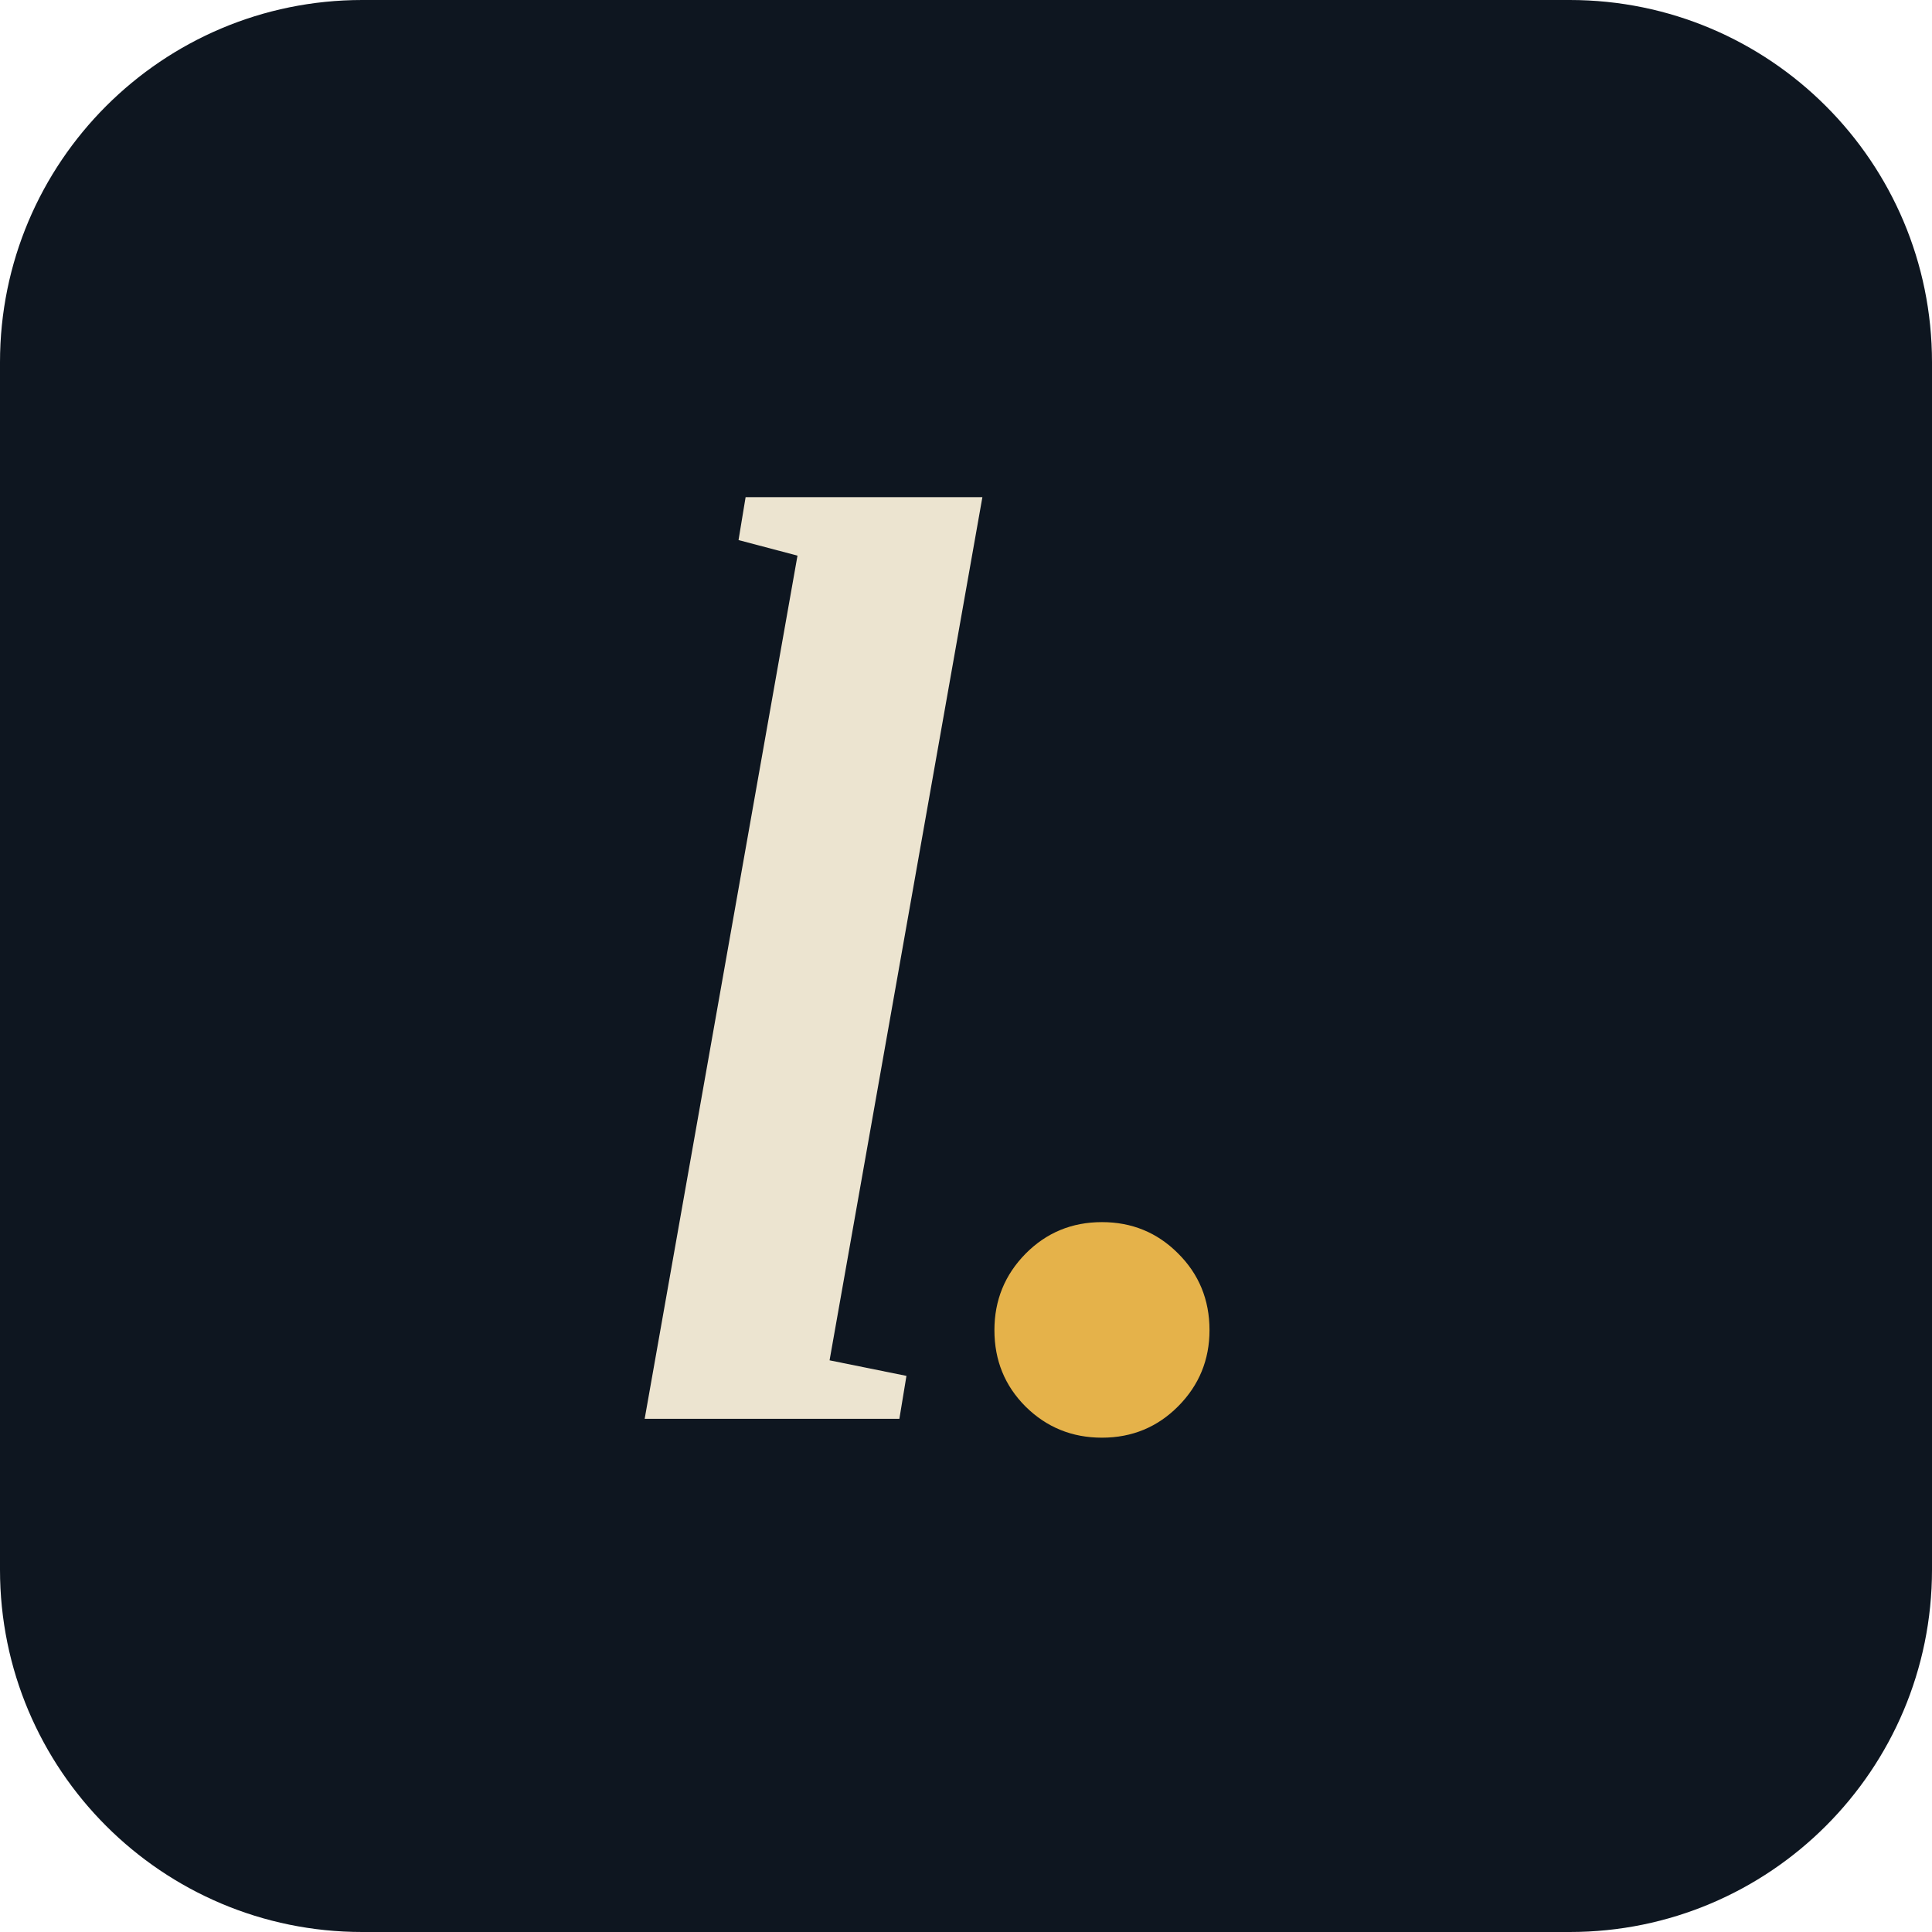
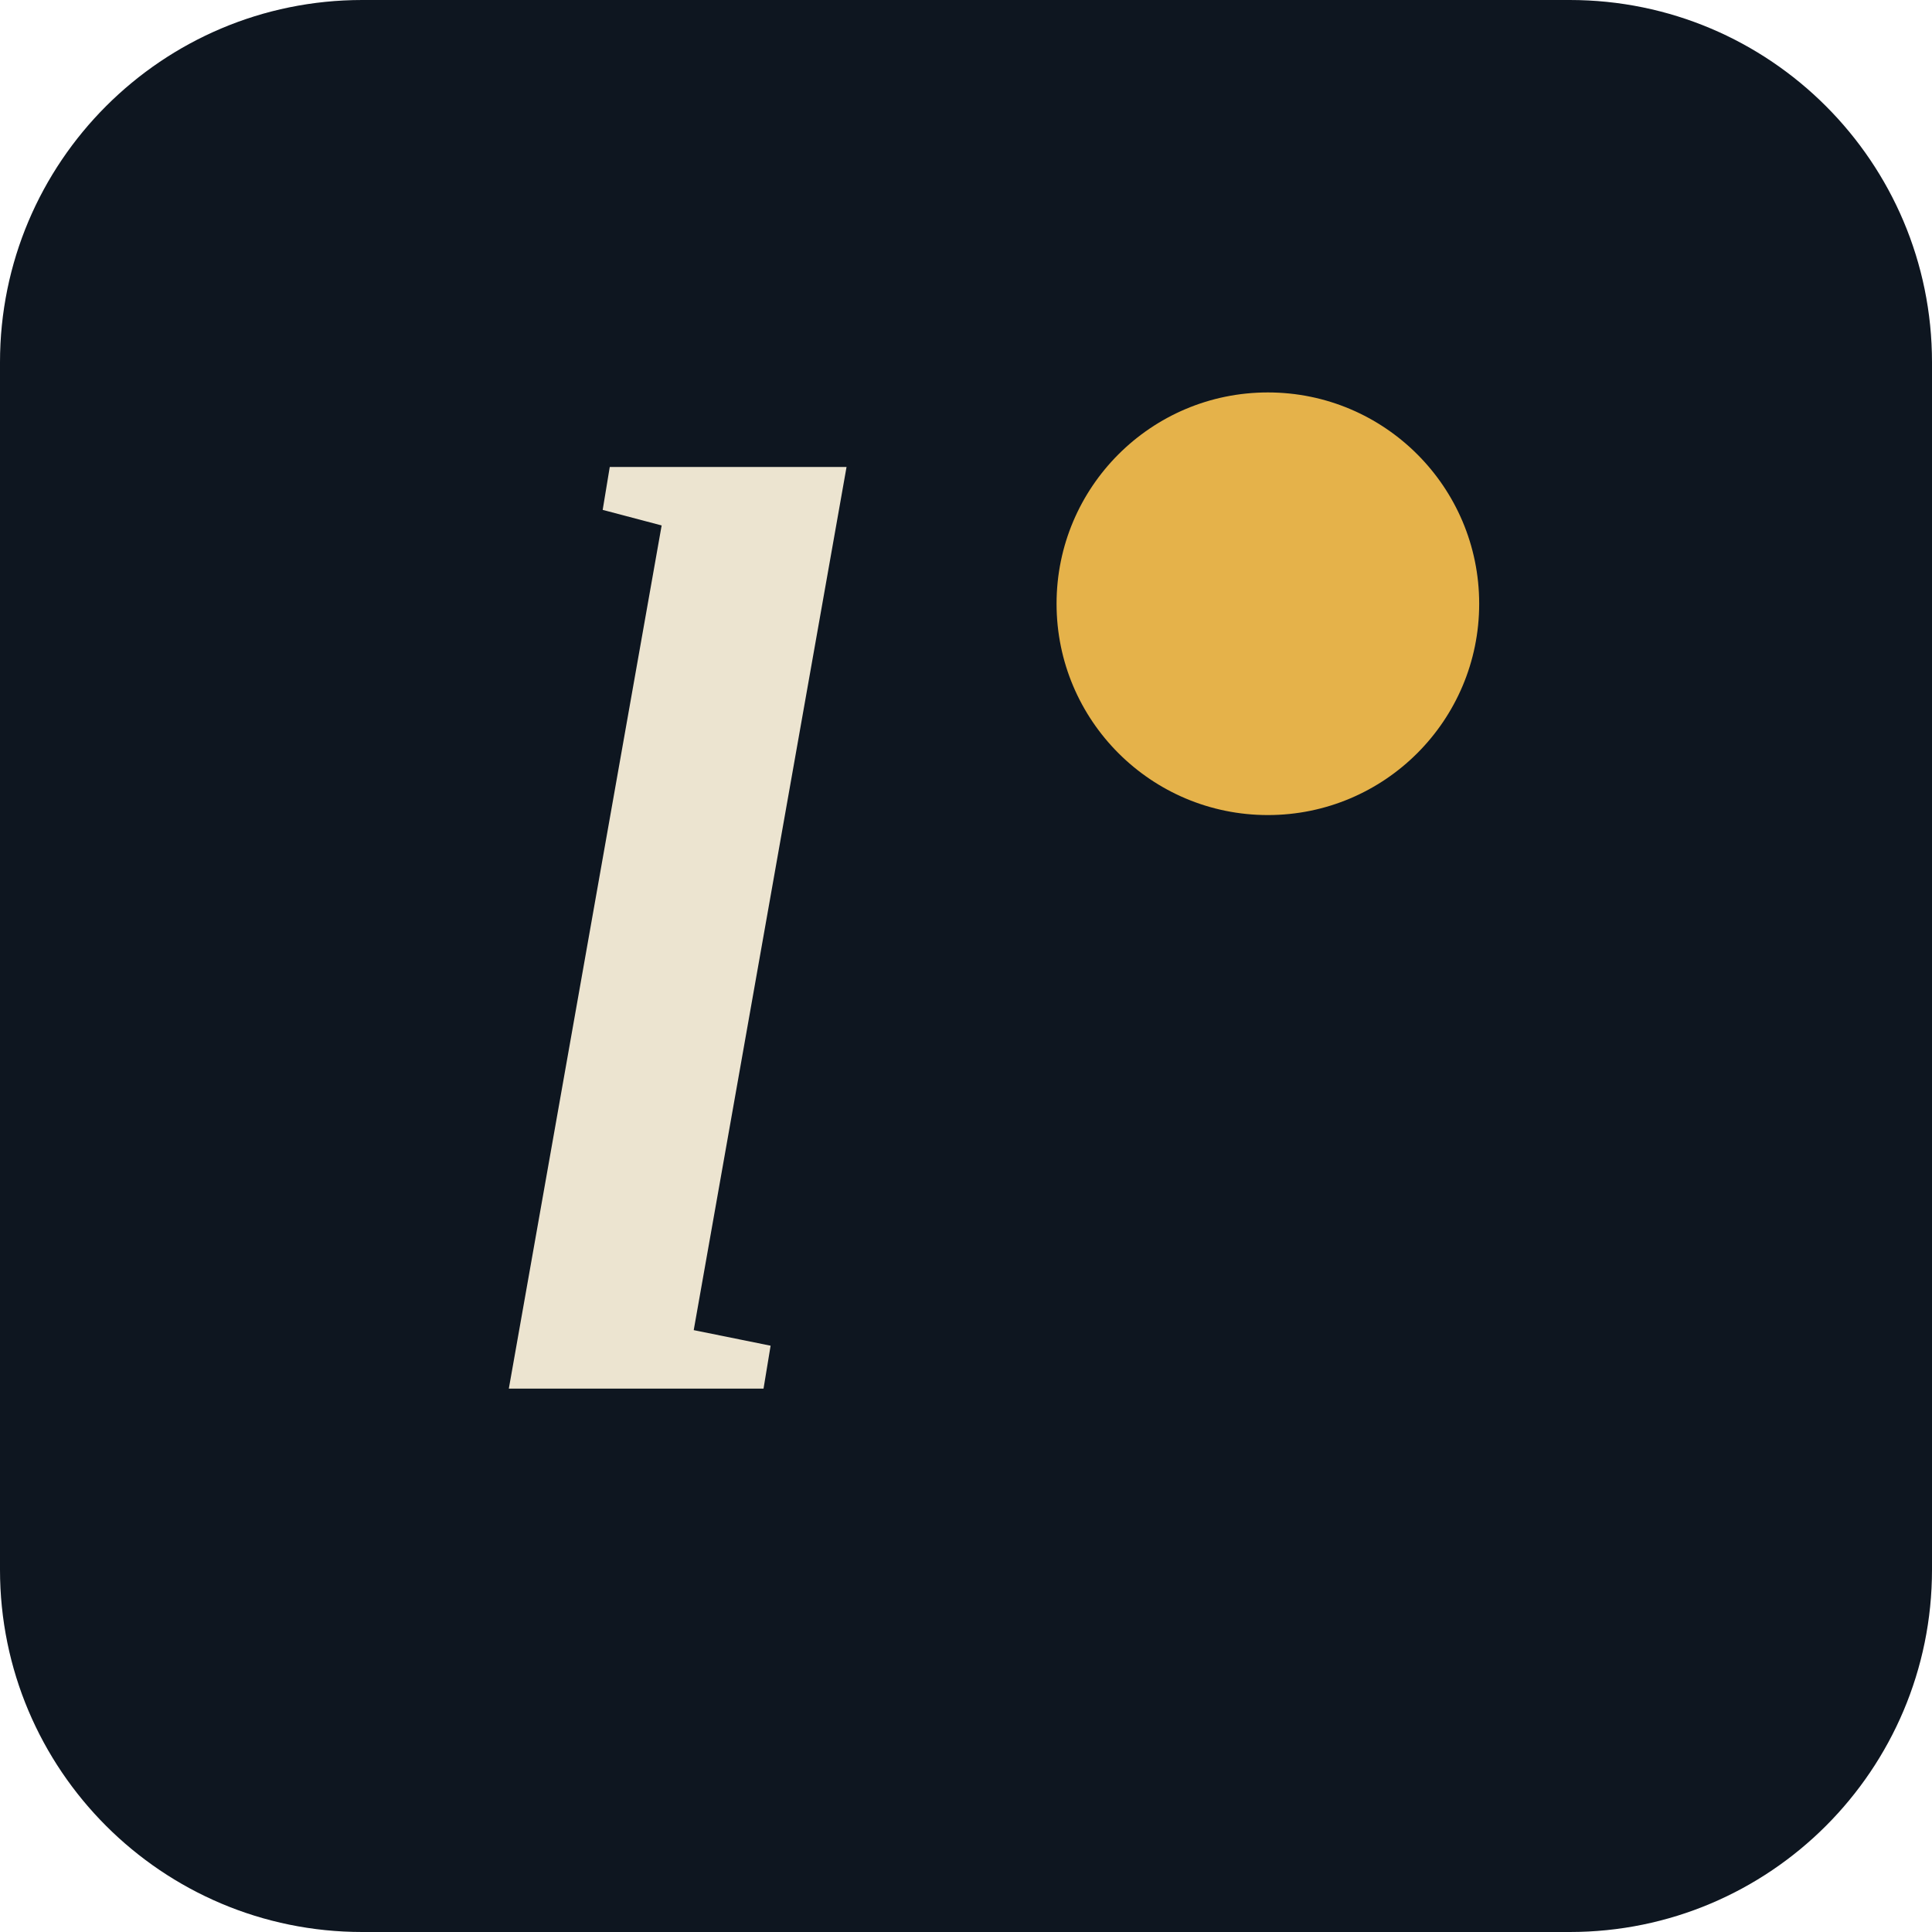
<svg xmlns="http://www.w3.org/2000/svg" viewBox="0 0 64 64">
  <rect width="64" height="64" rx="12" fill="#0E1620" />
-   <text x="32" y="47" text-anchor="middle" font-family="Zodiak, 'Times New Roman', serif" font-weight="700" font-style="italic" font-size="44" fill="#ECE4D0">l<tspan fill="#E5B24A">.</tspan>
-   </text>
+   <text x="22" y="46" text-anchor="middle" font-family="Zodiak, 'Times New Roman', serif" font-weight="700" font-style="italic" font-size="44" fill="#ECE4D0">l</text>
+   <circle cx="42" cy="20" r="7" fill="#E5B24A" />
</svg>
